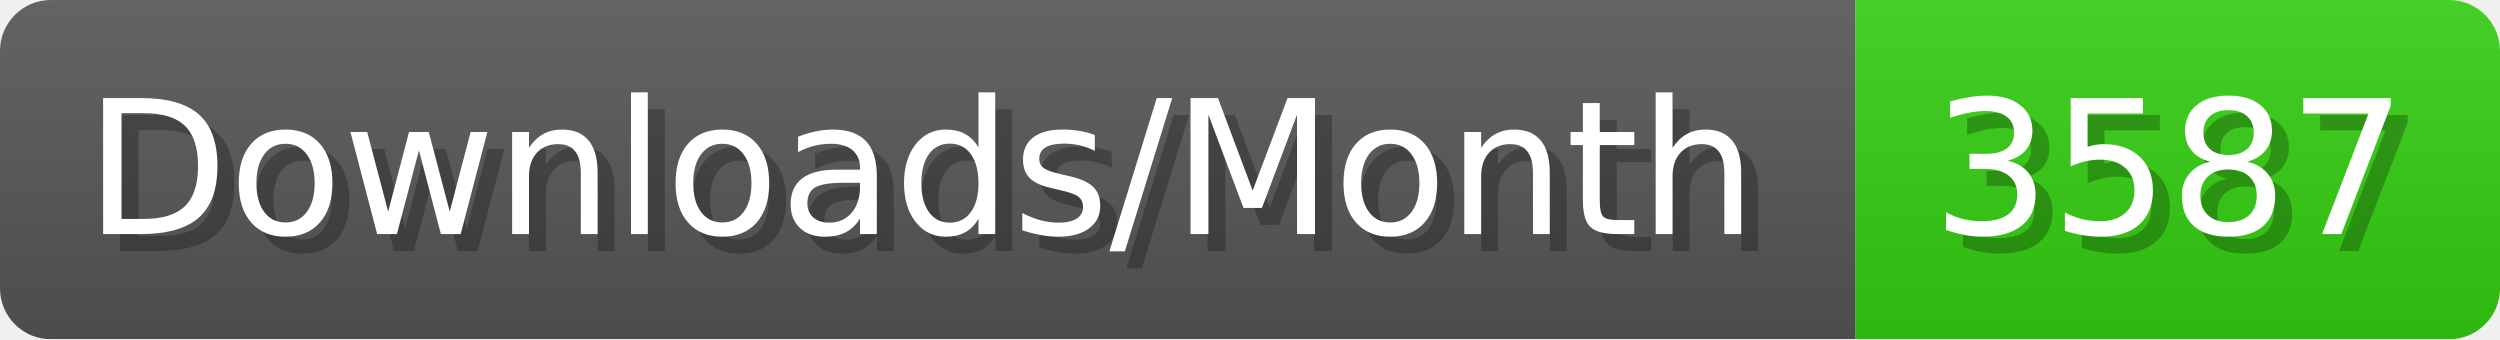
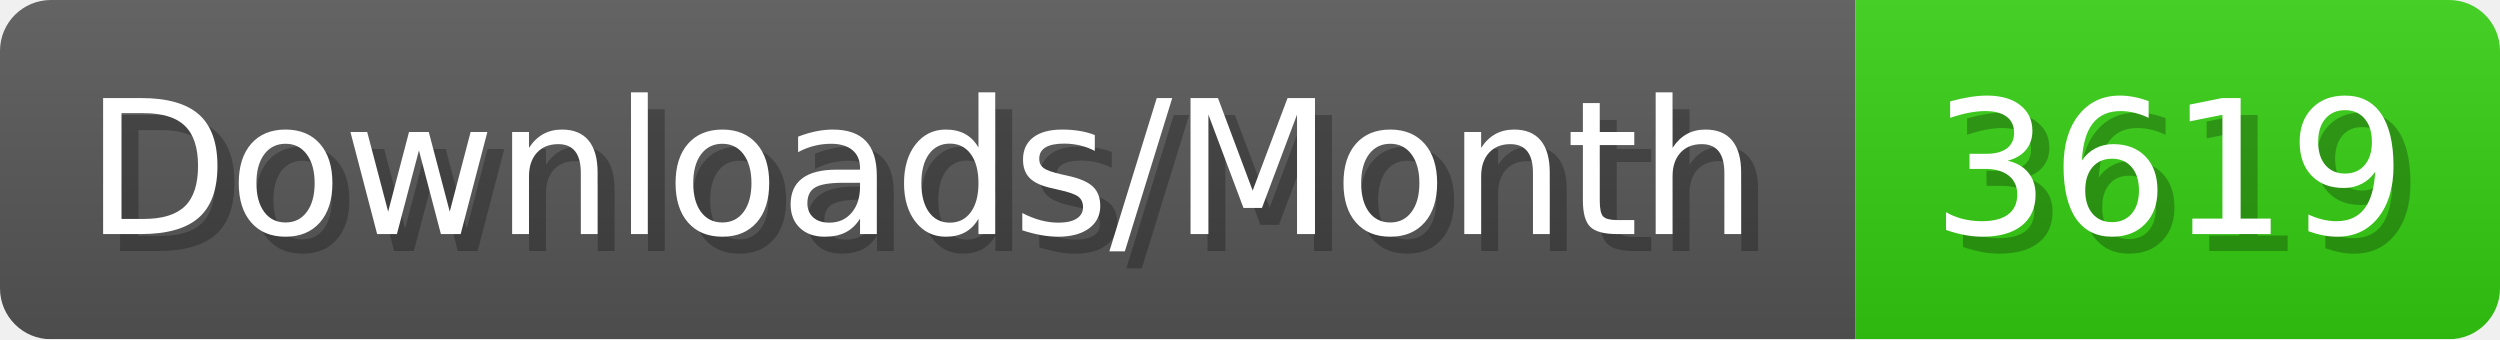
- <svg xmlns="http://www.w3.org/2000/svg" width="147.4" height="20" viewBox="0 0 1474 200" role="img" aria-label="Downloads/Month: 3587">
+ <svg xmlns="http://www.w3.org/2000/svg" width="147.4" height="20" viewBox="0 0 1474 200" role="img" aria-label="Downloads/Month: 3619">
  <linearGradient id="YlXUI" x2="0" y2="100%">
    <stop offset="0" stop-opacity=".1" stop-color="#EEE" />
    <stop offset="1" stop-opacity=".1" />
  </linearGradient>
  <mask id="JHhop">
    <rect width="1474" height="200" rx="30" fill="#FFF" />
  </mask>
  <g mask="url(#JHhop)">
    <rect width="1094" height="200" fill="#555" />
    <rect width="380" height="200" fill="#3C1" x="1094" />
    <rect width="1474" height="200" fill="url(#YlXUI)" />
  </g>
  <g aria-hidden="true" fill="#fff" text-anchor="start" font-family="Verdana,DejaVu Sans,sans-serif" font-size="110">
    <text x="60" y="148" textLength="994" fill="#000" opacity="0.25">Downloads/Month</text>
    <text x="50" y="138" textLength="994">Downloads/Month</text>
-     <text x="1149" y="148" textLength="280" fill="#000" opacity="0.25">3587</text>
-     <text x="1139" y="138" textLength="280">3587</text>
+     <text x="1149" y="148" textLength="280" fill="#000" opacity="0.25">3619</text>
+     <text x="1139" y="138" textLength="280">3619</text>
  </g>
</svg>
